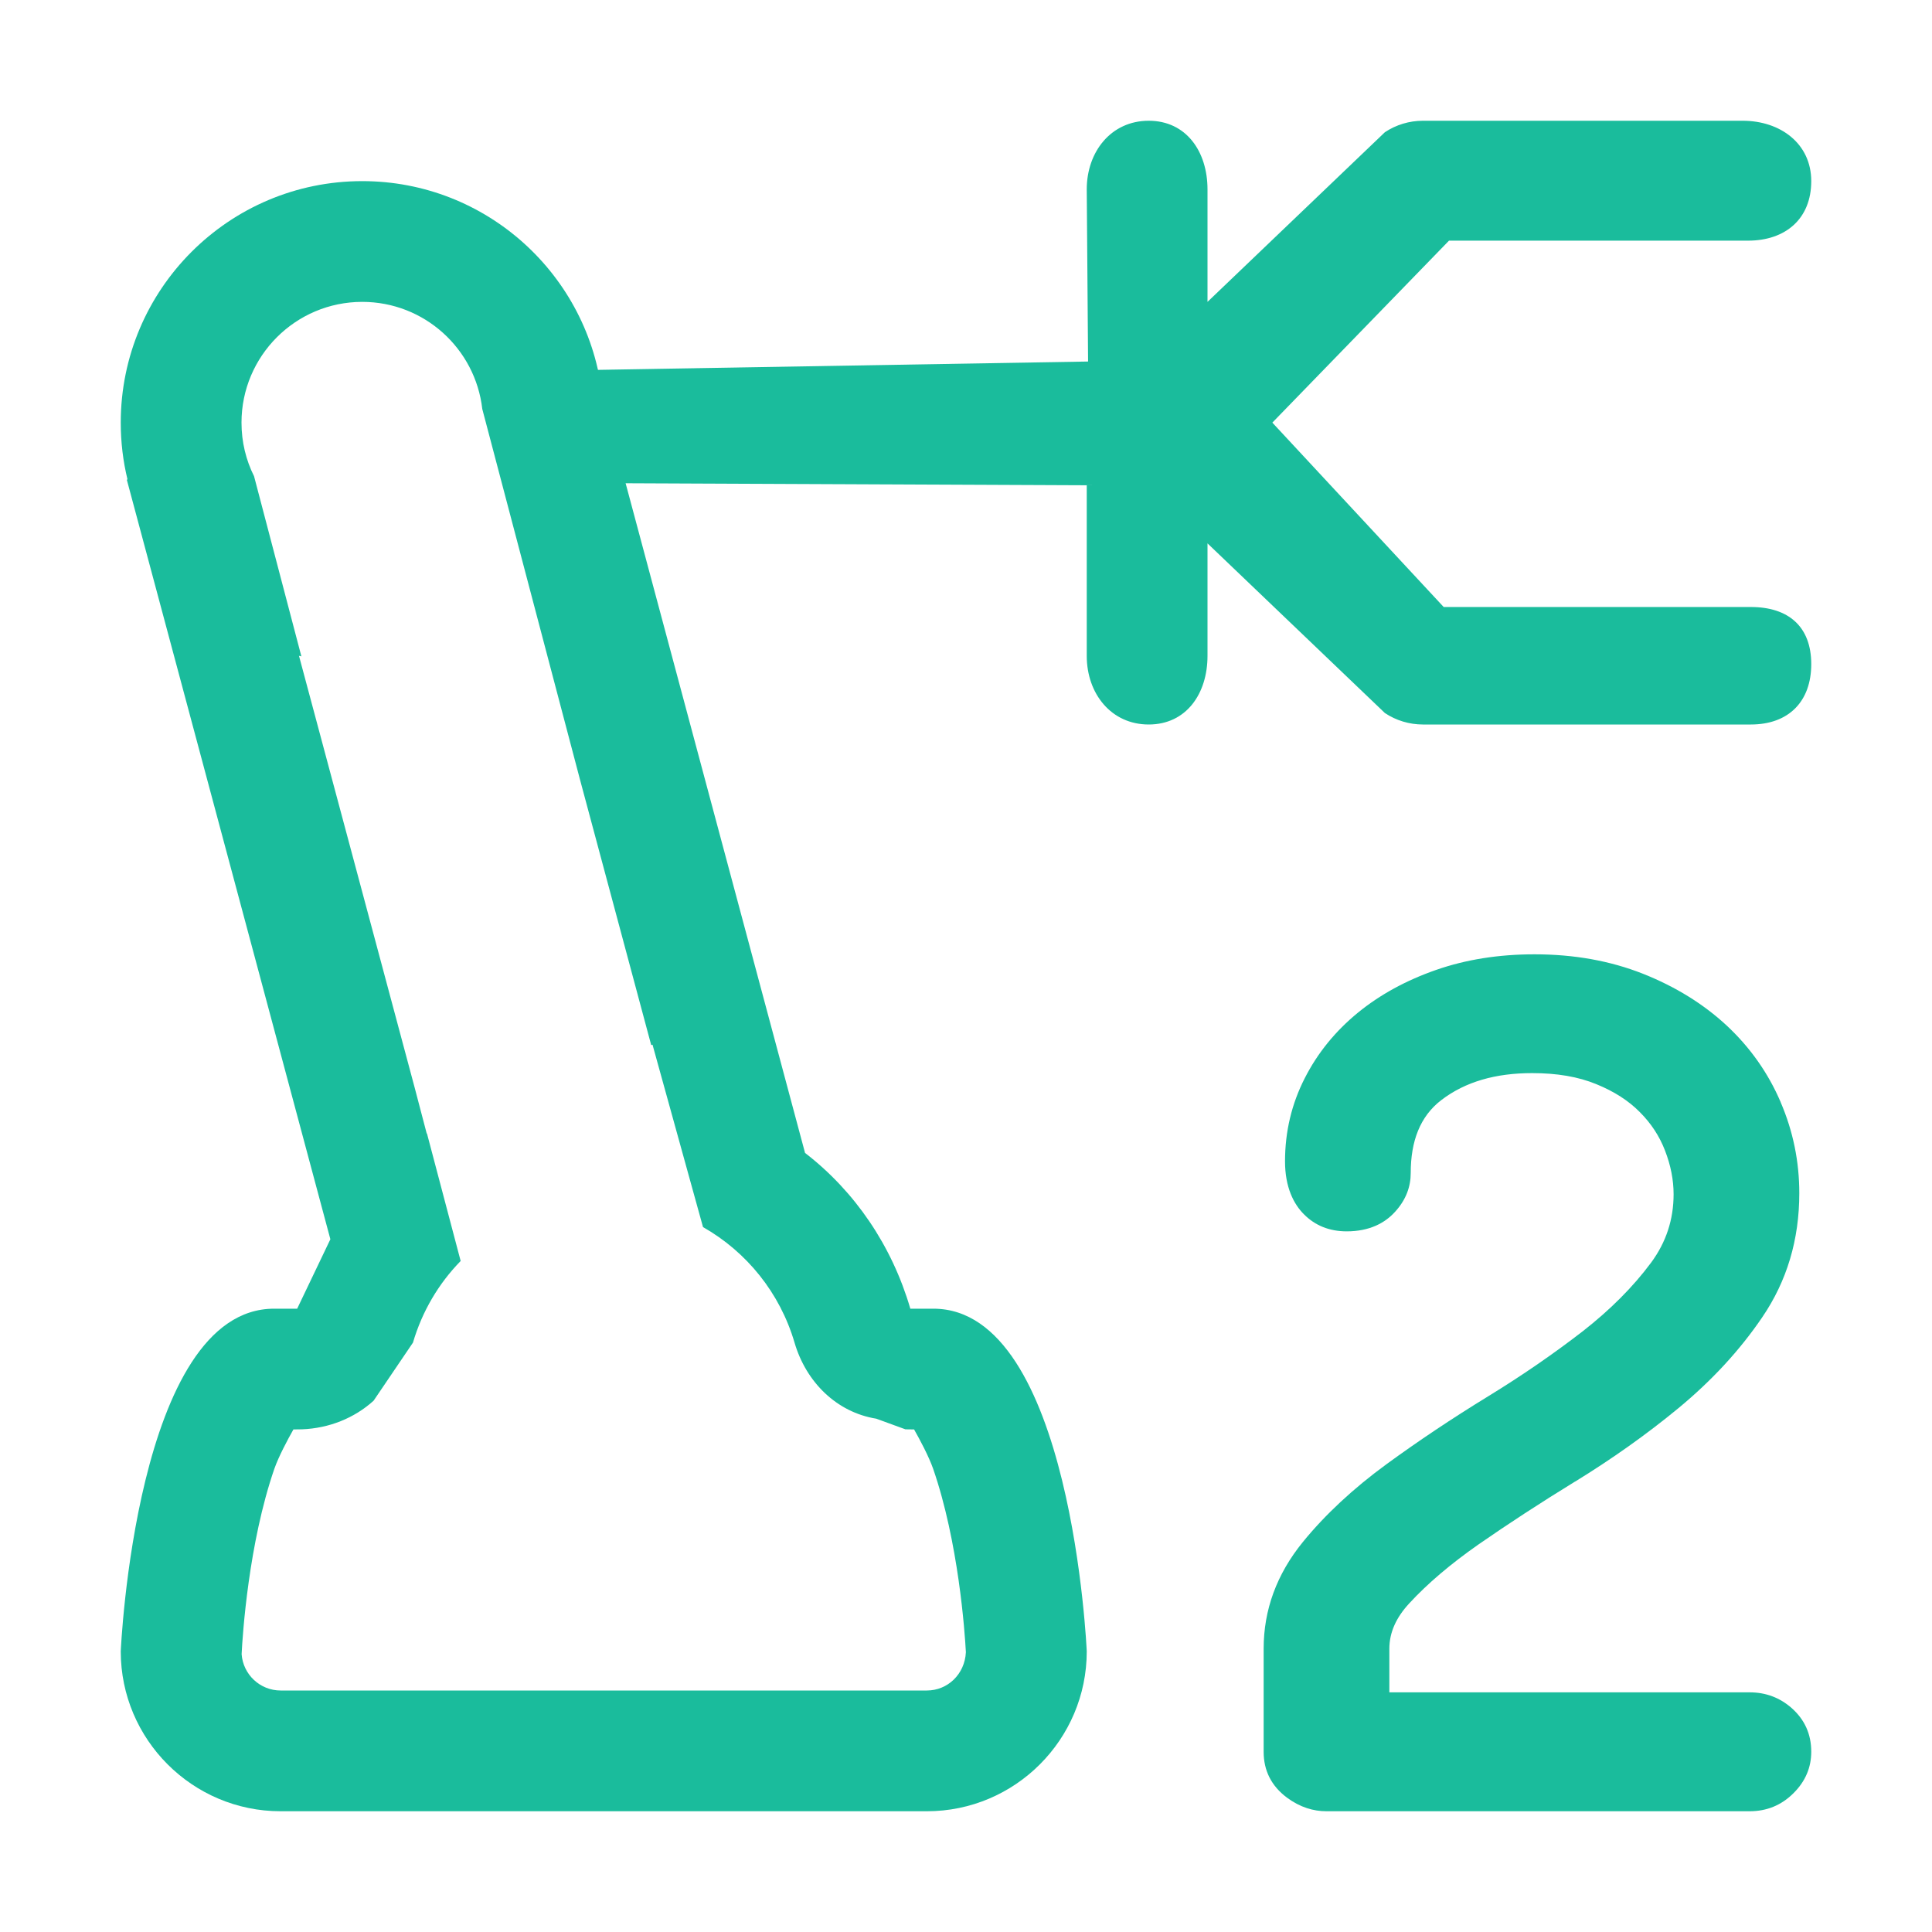
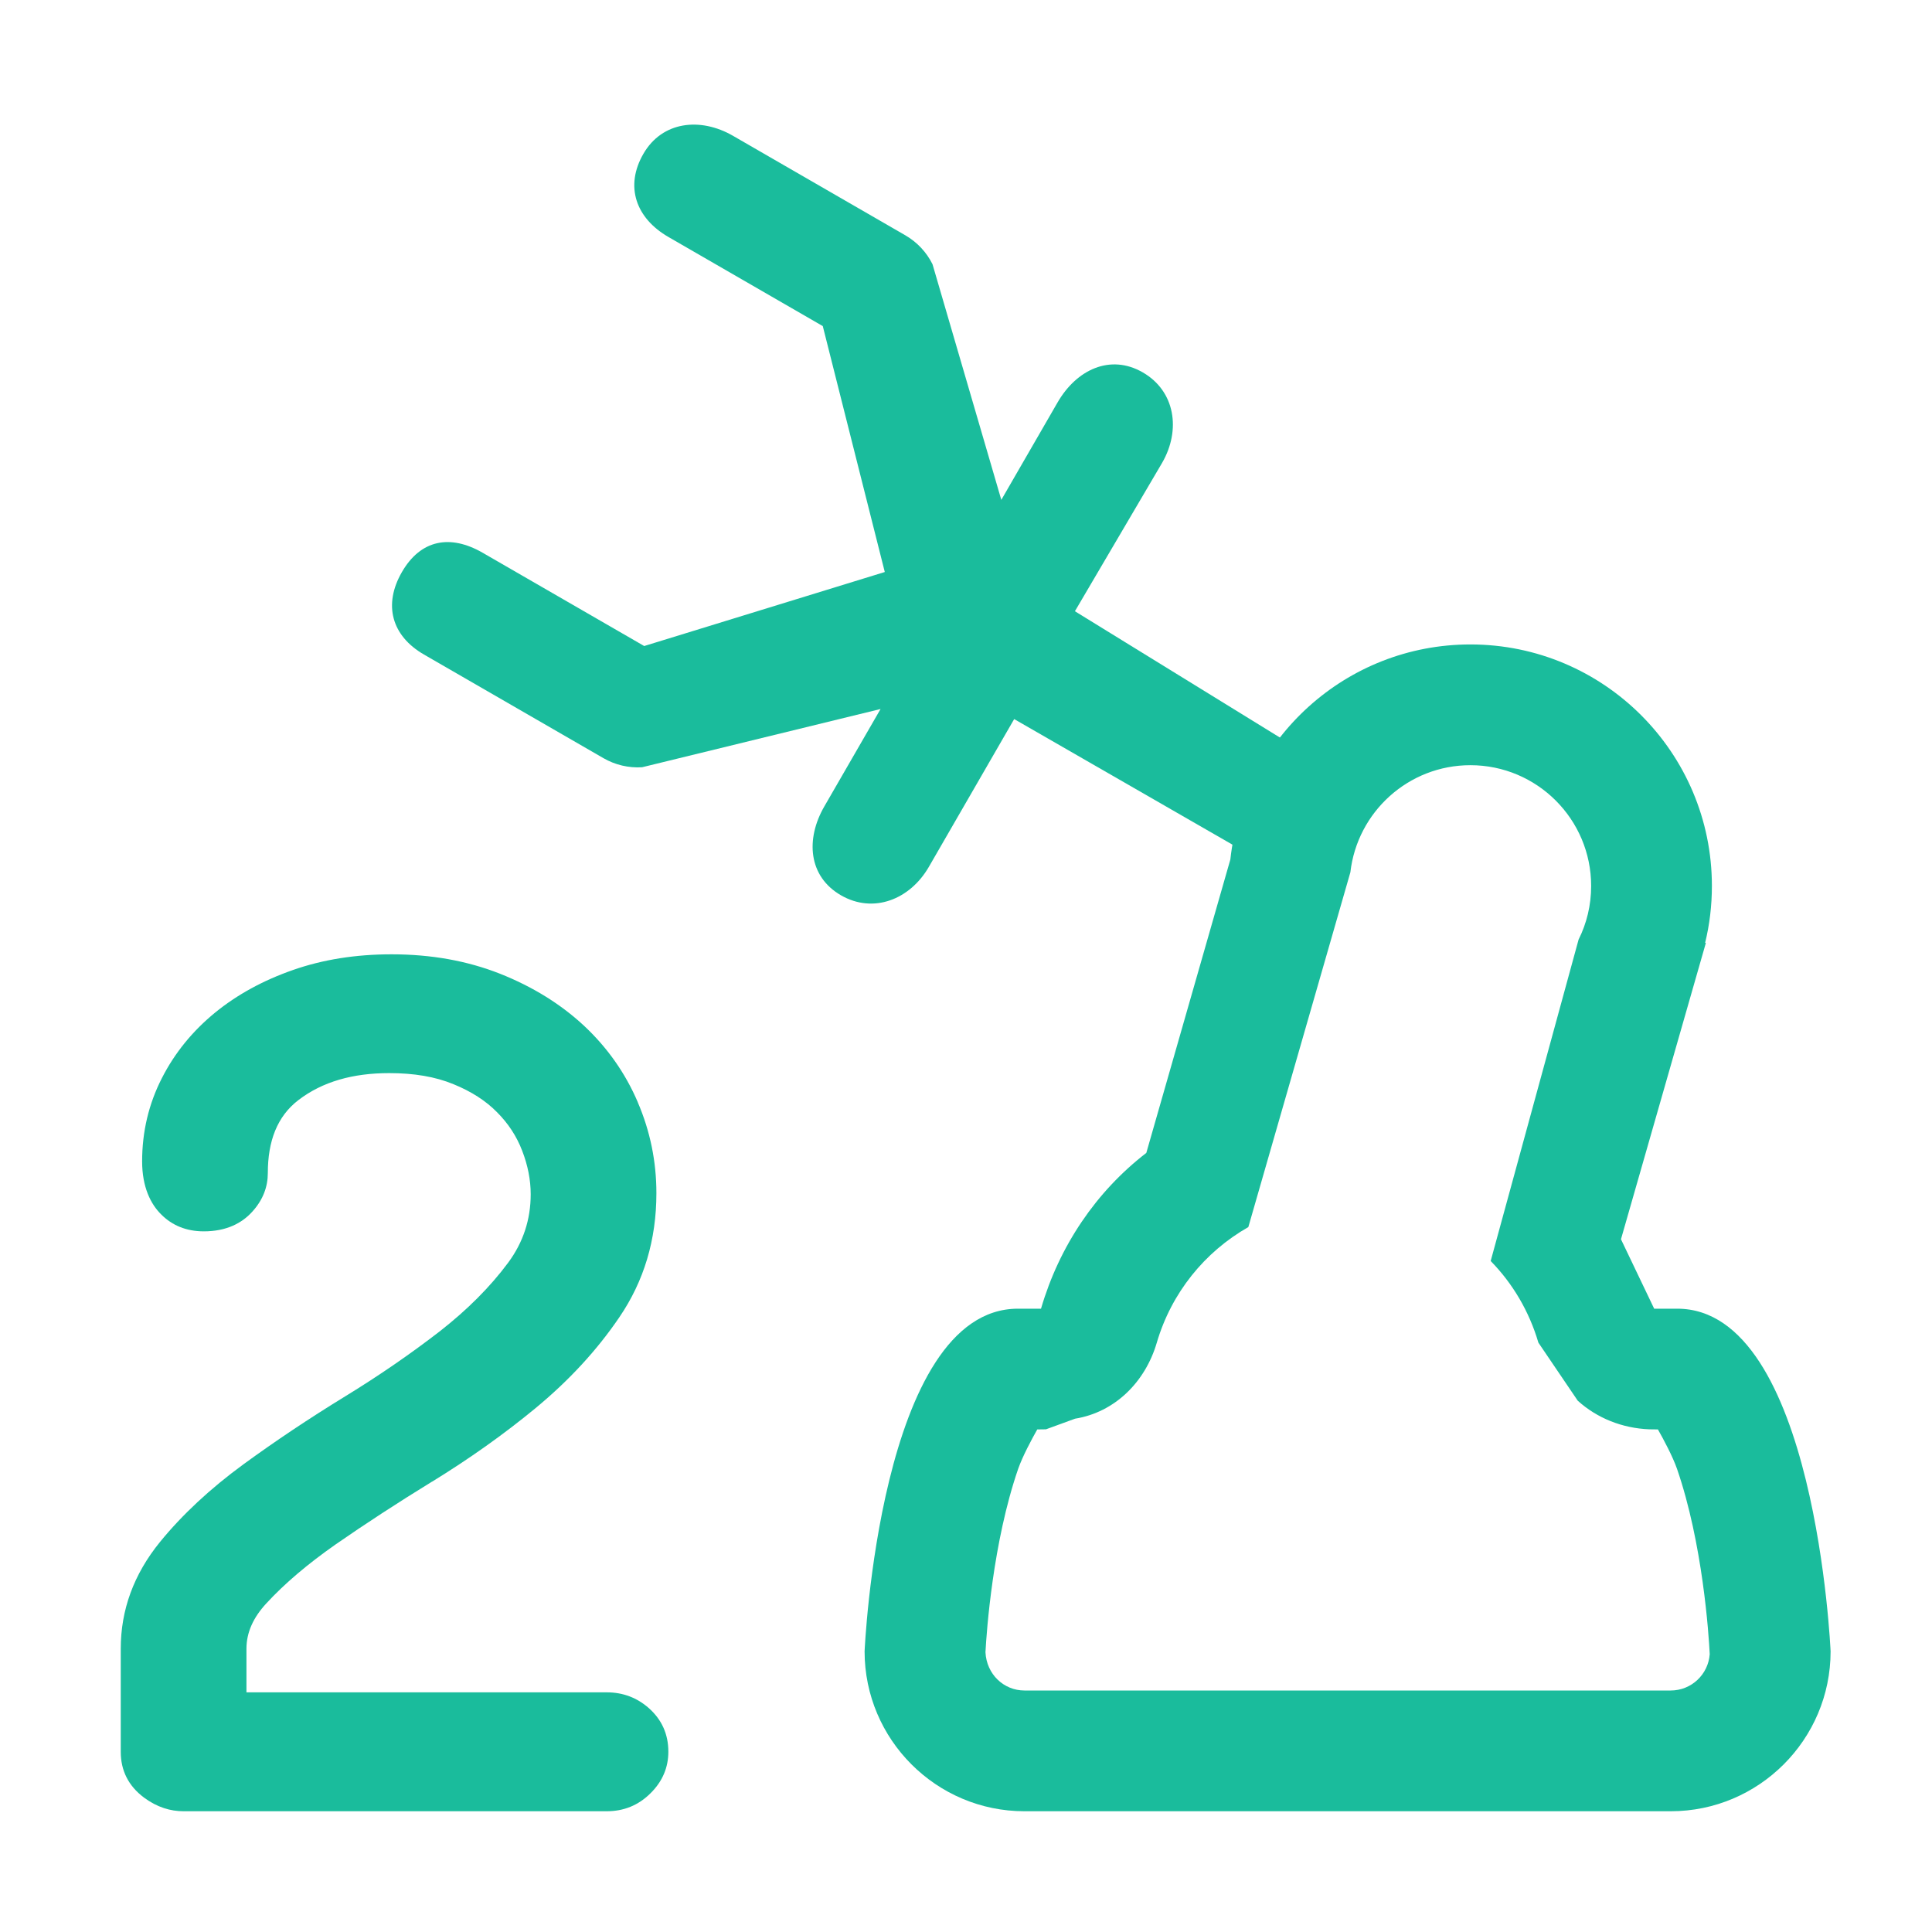
<svg xmlns="http://www.w3.org/2000/svg" clip-rule="evenodd" fill-rule="evenodd" stroke-linejoin="round" stroke-miterlimit="2" viewBox="0 0 16 16">
  <g fill="#1abc9c">
-     <path d="m11.656 14.137v-.371c0-.141.058-.268.164-.386.152-.17.344-.337.573-.502.248-.177.515-.356.8-.536h.001c.305-.193.591-.401.855-.625.279-.237.51-.495.695-.775.204-.308.307-.66.307-1.057 0-.269-.051-.527-.154-.774 0 0 0 0 0-.001-.103-.248-.253-.467-.448-.654-.191-.182-.422-.33-.694-.441-.269-.109-.567-.165-.897-.165-.298 0-.57.045-.815.133-.251.09-.466.212-.646.363-.188.158-.335.344-.441.558-.109.219-.164.456-.164.71 0 .22.072.366.16.454.088.09.204.142.351.142.187 0 .315-.07.399-.165.093-.104.131-.217.131-.332 0-.271.077-.482.253-.621.199-.157.451-.23.752-.23.204 0 .382.03.534.095.145.061.266.14.36.239.092.095.161.203.207.326.047.125.071.249.071.372 0 .215-.062.409-.186.582-.15.208-.339.402-.565.584-.244.194-.505.379-.786.556-.3.189-.58.382-.84.577-.278.209-.509.431-.693.663-.218.276-.325.579-.325.91v.877c0 .16.063.291.193.391.109.083.22.116.327.116h3.504c.141 0 .262-.05.362-.152.102-.103.149-.223.149-.355 0-.152-.056-.274-.16-.37 0 0 0 0-.001-.001-.097-.088-.213-.135-.35-.135z" fill-rule="nonzero" transform="matrix(1 0 0 .97216 -.15 .271779)" />
-     <path d="m11.784 1c-.112 0-.222.033-.315.095l-1.469 1.405v-.932c0-.312-.175-.568-.487-.568-.311 0-.513.256-.513.568l.011 1.426-4.596.078.008.927 4.577.02v1.413c0 .312.202.568.513.568.312 0 .487-.256.487-.568v-.932l1.469 1.405c.093.062.203.095.315.095h2.716c.311 0 .5-.189.5-.5s-.189-.473-.5-.473h-2.544l-1.419-1.527 1.463-1.507h2.476c.312 0 .524-.182.524-.493s-.256-.5-.568-.5z" fill-rule="nonzero" />
-     <path d="m1.05 3.972.006-.001c-.037-.151-.056-.309-.056-.471 0-1.104.896-2 2-2 1.03 0 1.879.78 1.988 1.781l1.679 6.267c.414.319.72.769.872 1.29h.191c1.147 0 1.27 2.838 1.27 2.838 0 .73-.594 1.324-1.324 1.324h-5.352c-.73 0-1.324-.594-1.324-1.324 0 0 .123-2.838 1.27-2.838h.191l.275-.575zm4.343 4.683.011-.003.418 1.51c.362.206.637.545.758.957.096.328.349.577.677.63l.241.088.072.001c.046.081.122.223.158.326.21.608.262 1.349.271 1.519-.009.182-.151.317-.323.317h-5.352c-.171 0-.311-.133-.323-.301.008-.164.058-.918.271-1.535.036-.103.112-.245.158-.326l.072-.001c.224-.009.433-.093.592-.237l.326-.481c.076-.259.213-.49.395-.676l-.279-1.056-.002.001-.1-.381-.958-3.576c.007.001.013.003.02.005l-.392-1.492c-.067-.134-.104-.284-.104-.444 0-.552.448-1 1-1 .514 0 .937.388.994.887l.81 3.072z" />
+     <path d="m2.033 7.809.006-.001c-.037-.151-.056-.309-.056-.471 0-1.104.896-2 2-2 1.03 0 1.879.78 1.988 1.781l.696 2.43c.414.319.72.769.872 1.29h.191c1.147 0 1.27 2.838 1.27 2.838 0 .73-.594 1.324-1.324 1.324h-5.352c-.73 0-1.324-.594-1.324-1.324 0 0 .123-2.838 1.27-2.838h.191l.275-.575zm2.944-.585.845 2.938c.362.206.637.545.758.957.096.328.349.577.677.63l.241.088.072.001c.046.081.122.223.158.326.21.608.262 1.349.271 1.519-.009.182-.151.317-.323.317h-5.352c-.171 0-.311-.133-.323-.301.008-.164.058-.918.271-1.535.036-.103.112-.245.158-.326l.072-.001c.224-.009.433-.093.592-.237l.326-.481c.076-.259.213-.49.395-.676l-.728-2.662c-.067-.134-.104-.284-.104-.444 0-.552.448-1 1-1 .514 0 .937.388.994.887z" transform="matrix(-1 0 0 1 16.1602 0)" />
+     <g fill-rule="nonzero">
+       <path d="m11.656 14.137v-.371c0-.141.058-.268.164-.386.152-.17.344-.337.573-.502.248-.177.515-.356.8-.536h.001c.305-.193.591-.401.855-.625.279-.237.51-.495.695-.775.204-.308.307-.66.307-1.057 0-.269-.051-.527-.154-.774v-.001c-.103-.248-.253-.467-.448-.654-.191-.182-.422-.33-.694-.441-.269-.109-.567-.165-.897-.165-.298 0-.57.045-.815.133-.251.09-.466.212-.646.363-.188.158-.335.344-.441.558-.109.219-.164.456-.164.71 0 .22.072.366.16.454.088.09.204.142.351.142.187 0 .315-.07.399-.165.093-.104.131-.217.131-.332 0-.271.077-.482.253-.621.199-.157.451-.23.752-.23.204 0 .382.03.534.095.145.061.266.14.36.239.092.095.161.203.207.326.047.125.071.249.071.372 0 .215-.062.409-.186.582-.15.208-.339.402-.565.584-.244.194-.505.379-.786.556-.3.189-.58.382-.84.577-.278.209-.509.431-.693.663-.218.276-.325.579-.325.91v.877c0 .16.063.291.193.391.109.083.22.116.327.116h3.504c.141 0 .262-.05.362-.152.102-.103.149-.223.149-.355 0-.152-.056-.274-.16-.37l-.001-.001c-.097-.088-.213-.135-.35-.135z" transform="matrix(1 0 0 .97216 -9.615 .271779)" />
+       <path d="m11.784 1c-.112 0-.222.033-.315.095l-1.469 1.405v-.932c0-.312-.175-.568-.487-.568-.311 0-.513.256-.513.568l.011 1.426-2.553.073-.07.948 2.612.004v1.413c0 .312.202.568.513.568.312 0 .487-.256.487-.568v-.932l1.469 1.405c.093.062.203.095.315.095h1.716c.311 0 .5-.189.5-.5s-.189-.473-.5-.473h-1.544l-1.419-1.527 1.463-1.507h1.476c.312 0 .524-.182.524-.493s-.256-.5-.568-.5z" transform="matrix(-.866025 -.5 -.5 .866025 18.2027 6.9746)" />
+     </g>
  </g>
</svg>
